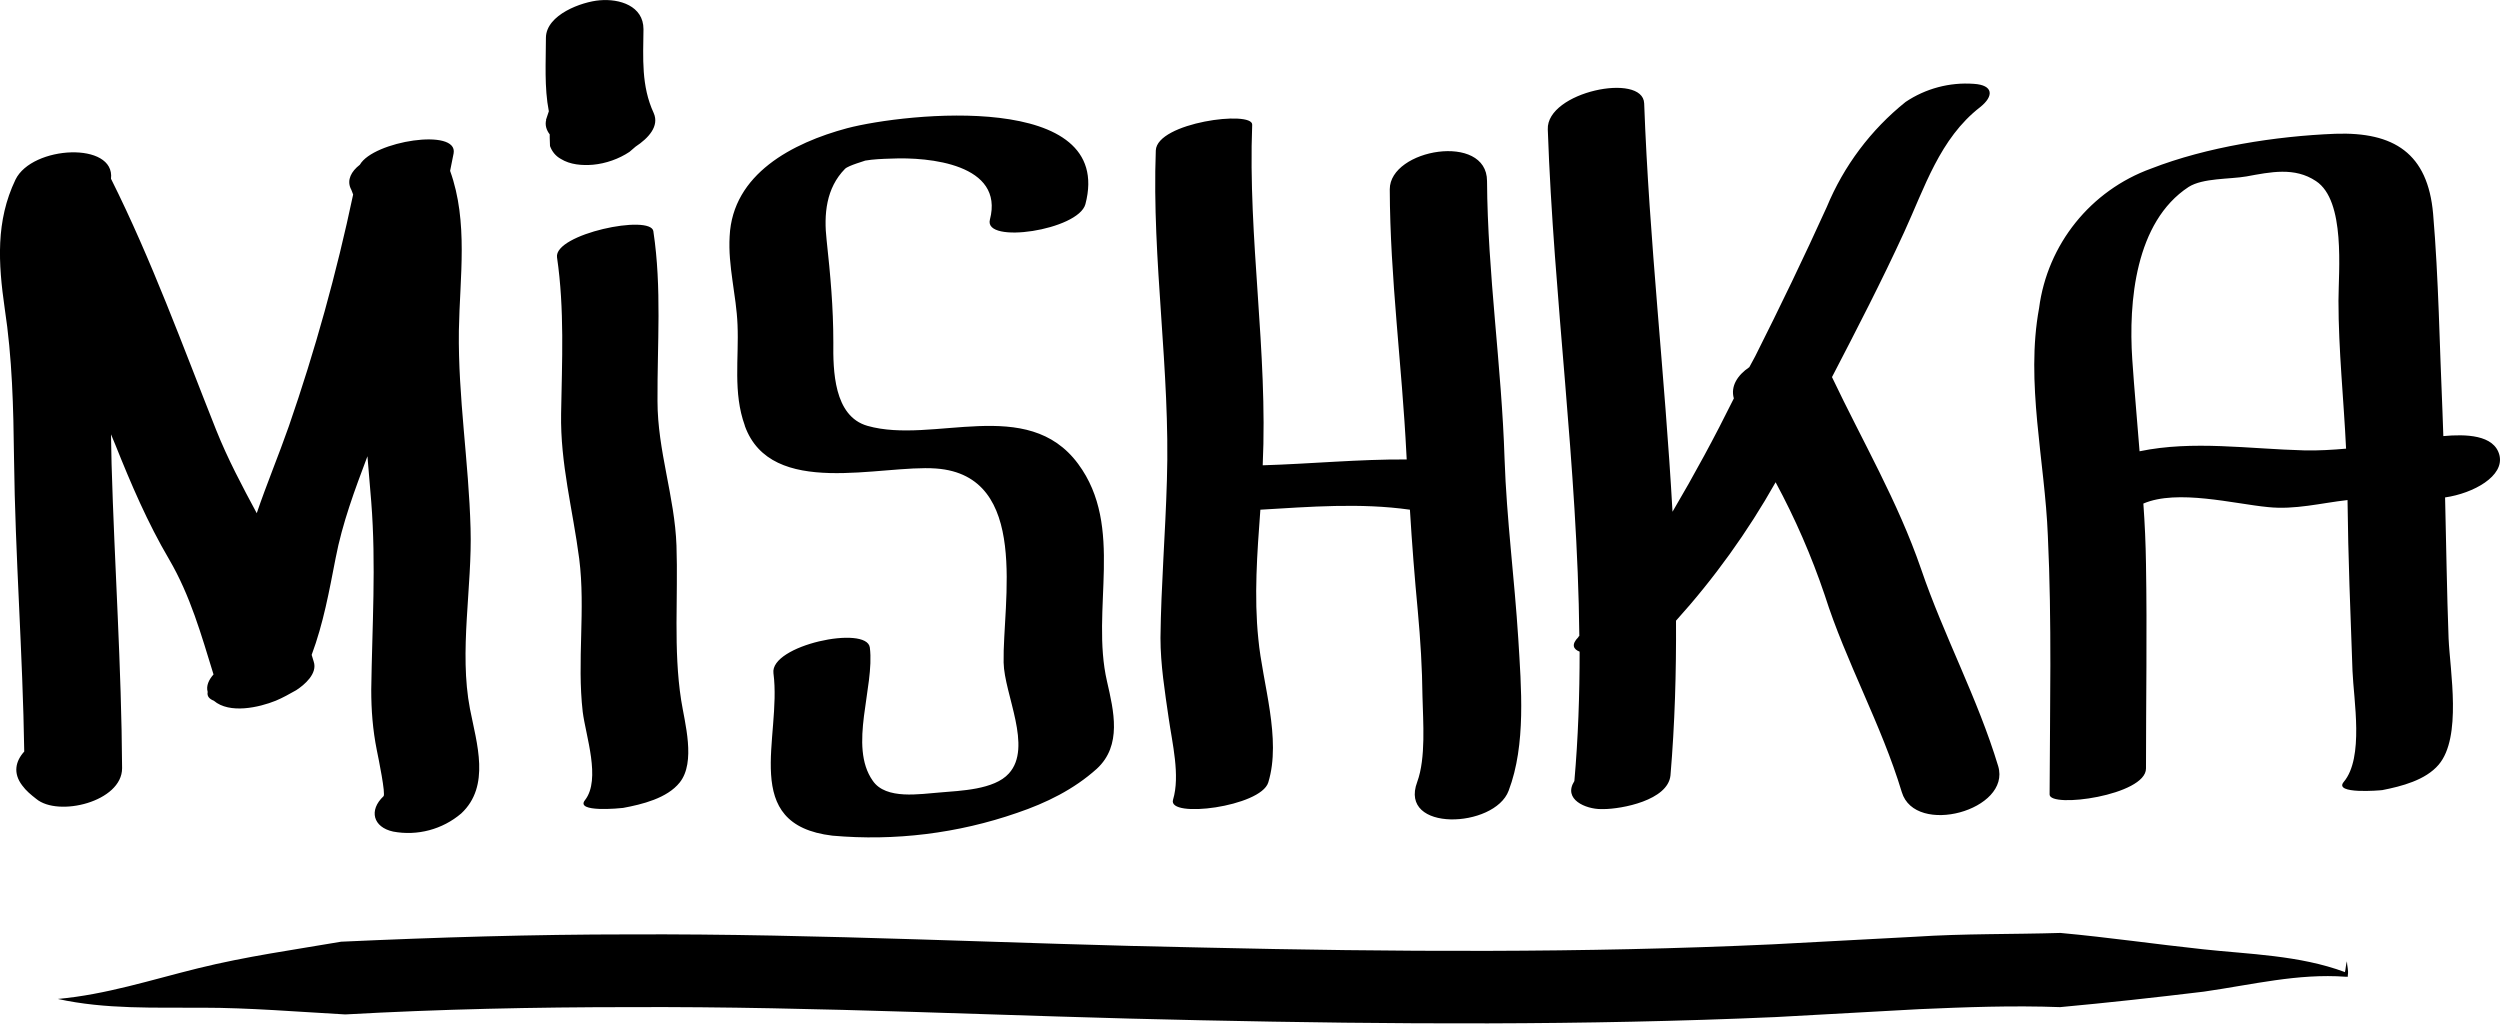
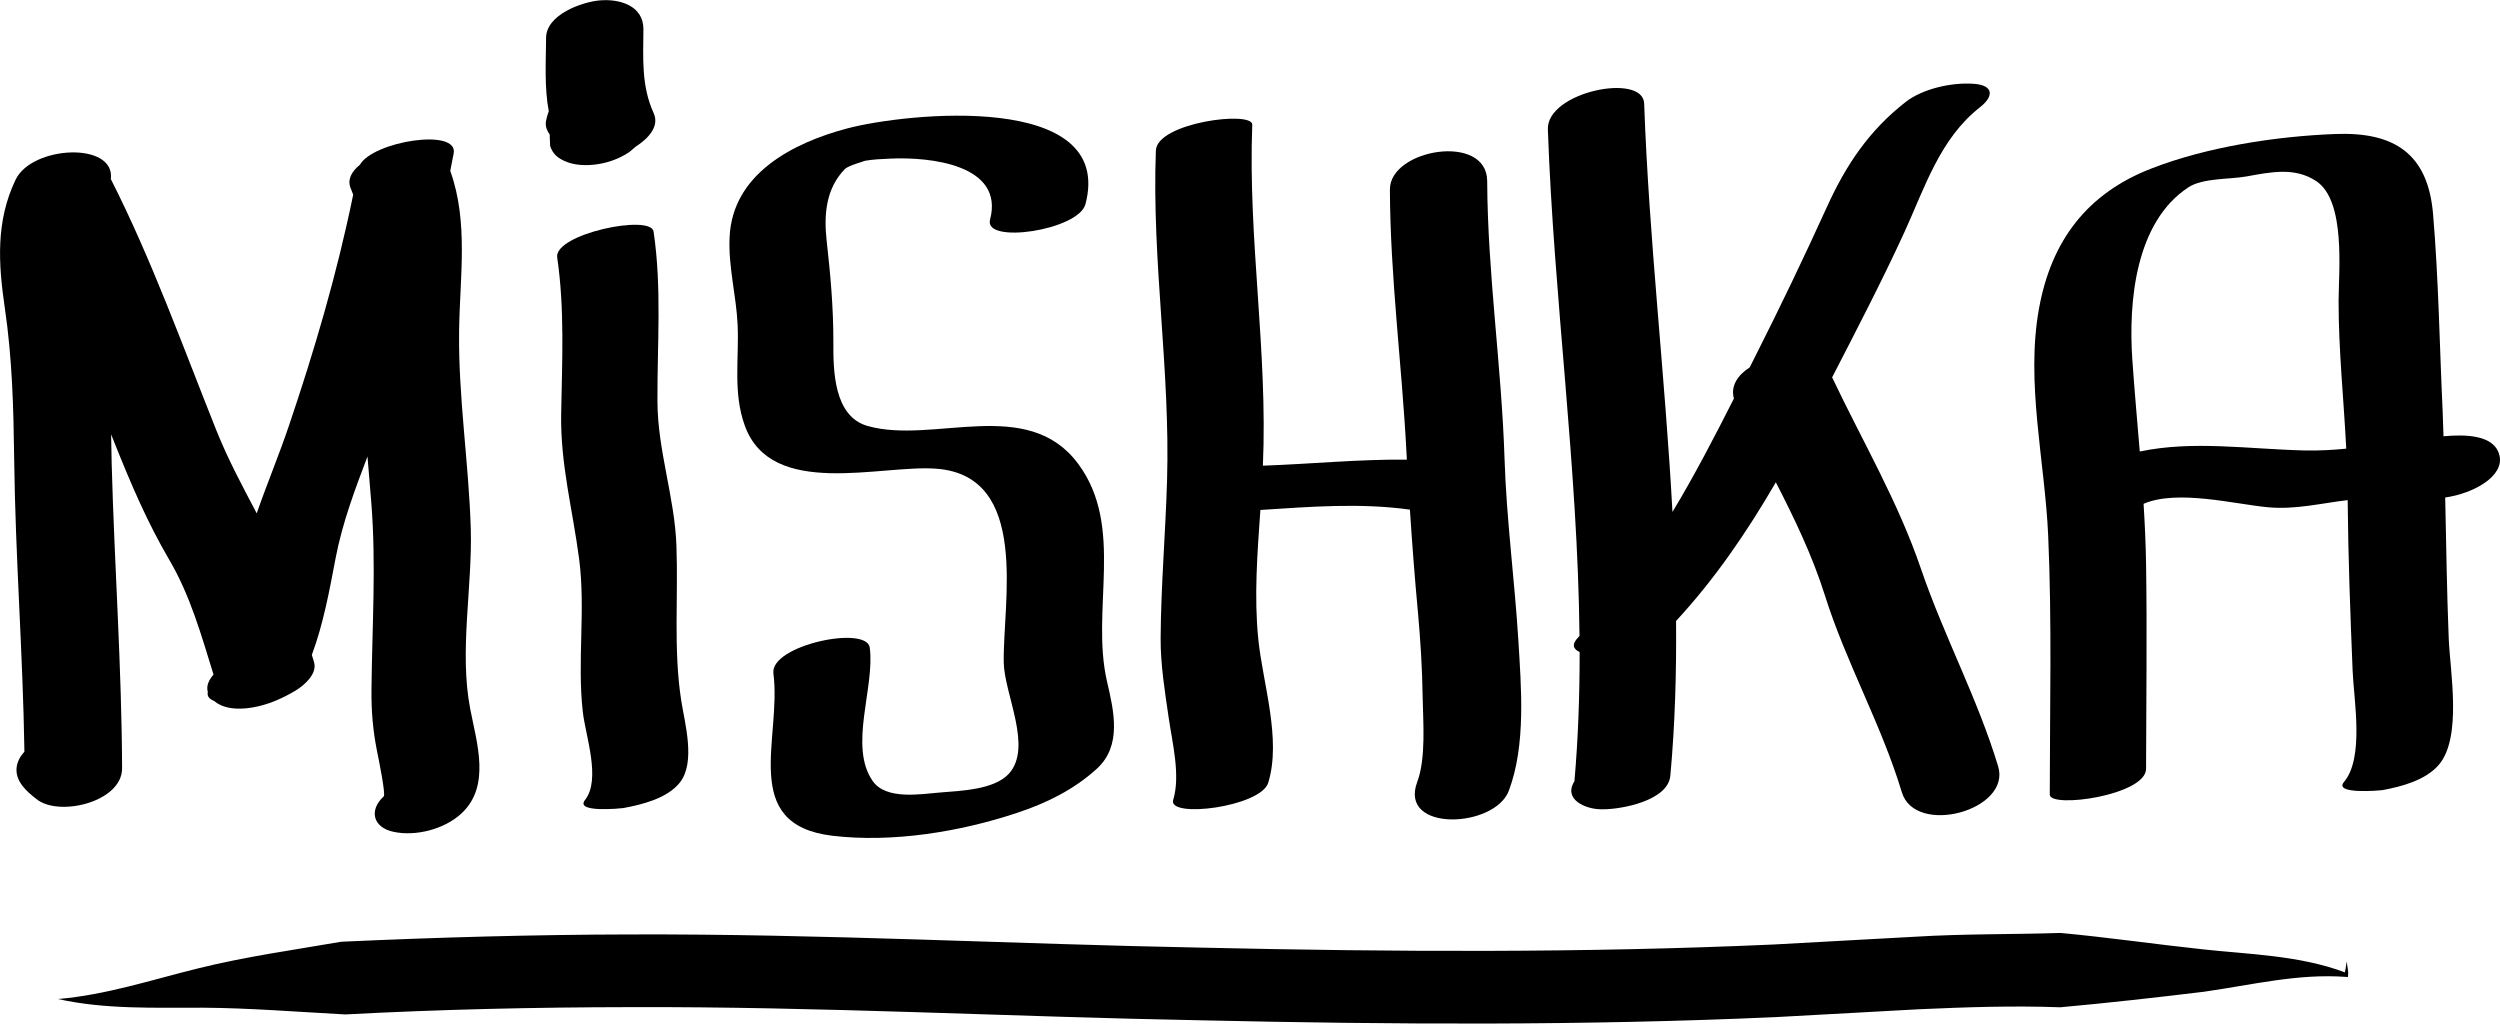
- <svg xmlns="http://www.w3.org/2000/svg" width="85.59" height="35.03" viewBox="32.46 20.22 85.59 35.03">
-   <path d="M36.64 46.52c-.02-3.48-.26-6.94-.36-10.41l-.02-1.02.15.36c.54 1.35 1.1 2.66 1.84 3.92.73 1.25 1.1 2.58 1.52 3.94-.16.18-.26.39-.2.6-.03.15.06.24.21.3.54.46 1.55.23 2.12 0 .24-.1.47-.23.7-.36.28-.18.74-.57.6-.98l-.07-.23c.4-1.07.6-2.18.82-3.31.23-1.2.66-2.35 1.09-3.49l.13 1.56c.17 2.15.03 4.27 0 6.43 0 .7.05 1.37.19 2.07.06.29.31 1.52.23 1.58-.51.48-.36 1.06.33 1.21a2.8 2.8 0 0 0 2.33-.62c1.01-.94.53-2.4.3-3.58-.38-1.97.08-4.18.02-6.18-.06-2.26-.43-4.5-.4-6.77.03-1.83.33-3.72-.3-5.47l.12-.6c.16-.88-2.75-.42-3.21.39-.3.23-.44.52-.32.8.04.07.06.15.09.22a65.77 65.77 0 0 1-2.2 7.93c-.35 1-.76 1.98-1.1 2.98-.5-.93-.99-1.85-1.39-2.85-1.15-2.89-2.2-5.8-3.6-8.6.15-1.28-2.7-1.14-3.27.03-.68 1.42-.59 2.86-.37 4.4.26 1.71.3 3.4.32 5.14.04 3.35.3 6.69.35 10.04-.3.33-.39.74-.07 1.16.13.18.3.32.48.46.75.63 2.94.1 2.94-1.05zm18.19-18.38c-.08-.6-3.41.09-3.3.89.26 1.78.17 3.56.14 5.35-.03 1.72.4 3.28.62 4.97.22 1.74-.08 3.5.12 5.24.1.81.63 2.31.08 3.02-.36.44 1.23.28 1.3.27.65-.12 1.51-.33 1.94-.87.56-.7.17-2.05.05-2.82-.27-1.74-.1-3.54-.16-5.29-.06-1.68-.65-3.25-.65-4.95-.01-1.95.15-3.87-.14-5.8zm3.13 6.66c.9 2.5 4.65 1.32 6.55 1.46 3.24.24 2.27 4.6 2.31 6.64.02 1.09 1 2.9.18 3.8-.5.56-1.67.59-2.35.65-.69.05-1.86.26-2.31-.4-.84-1.19.07-3.2-.1-4.56-.1-.78-3.43-.08-3.3.88.29 2.21-1.18 5.18 2.02 5.56a15.2 15.2 0 0 0 6.32-.78c1-.34 1.94-.8 2.73-1.51.87-.8.58-1.98.35-2.99-.57-2.46.61-5.29-.99-7.45-1.74-2.35-4.96-.66-7.21-1.3-1.16-.33-1.18-1.91-1.17-2.86 0-1.2-.1-2.3-.23-3.5-.1-.88-.02-1.78.63-2.44.12-.12.72-.28.68-.28.3-.05.57-.06.9-.07 1.3-.06 3.88.19 3.38 2.09-.22.85 3.03.36 3.27-.53 1.02-3.88-6.14-3.13-8.16-2.6-1.86.5-3.92 1.56-4.02 3.7-.06 1.03.23 2.01.27 3.03.05 1.15-.16 2.32.25 3.45zm14.45 1.86c-.05 1.8-.2 3.6-.22 5.4 0 .91.15 1.84.28 2.74.12.85.4 1.97.15 2.8-.2.65 3 .24 3.26-.59.46-1.5-.2-3.4-.34-4.92-.15-1.45-.04-2.94.07-4.42 1.7-.1 3.42-.24 5.12 0 .07 1.16.16 2.31.27 3.47.09.98.15 1.95.16 2.93.02.86.12 2.1-.18 2.92-.65 1.73 2.65 1.59 3.13.3.6-1.58.43-3.54.33-5.2-.13-2.06-.4-4.1-.47-6.16-.1-3.19-.58-6.33-.6-9.51 0-1.67-3.33-1.1-3.33.28.01 3.04.42 6.04.57 9.07l.01.18c-1.64-.01-3.28.15-4.93.2.18-3.9-.51-7.76-.36-11.66.02-.5-3.26-.08-3.3.88-.14 3.78.5 7.52.38 11.3zm14.09 5.37c-.26.26-.17.42.04.5 0 1.48-.05 2.96-.18 4.43-.4.63.39.96.91.96h.08c.63 0 2.21-.3 2.3-1.15.15-1.77.2-3.53.19-5.3a26.53 26.53 0 0 0 3.41-4.74 25 25 0 0 1 1.68 3.86c.73 2.3 1.94 4.43 2.64 6.75.46 1.52 3.75.62 3.3-.89-.7-2.32-1.86-4.46-2.64-6.75-.8-2.32-2-4.36-3.05-6.57.85-1.64 1.7-3.28 2.47-4.96.7-1.52 1.22-3.21 2.6-4.28.48-.38.46-.76-.22-.8a3.71 3.71 0 0 0-2.33.62 9.04 9.04 0 0 0-2.7 3.6c-.78 1.72-1.6 3.42-2.45 5.11l-.2.37c-.4.27-.65.65-.53 1.07a60.47 60.47 0 0 1-2.1 3.88c-.26-4.66-.8-9.31-.97-13.98-.04-1.07-3.35-.4-3.3.89.2 5.78 1.02 11.55 1.08 17.34l-.04.04zm31.53-6.23c-.18-.7-1.16-.72-1.92-.65l-.03-.85c-.1-2.24-.13-4.53-.32-6.76-.18-2.07-1.34-2.81-3.35-2.74-2.04.08-4.4.45-6.3 1.19a5.89 5.89 0 0 0-3.84 4.78c-.47 2.54.2 5.24.3 7.79.14 2.95.07 5.9.06 8.86 0 .48 3.3.03 3.3-.89 0-2.33.04-4.67 0-7-.01-.7-.04-1.38-.09-2.07 1.16-.5 3.11.01 4.26.12.93.1 1.83-.14 2.73-.24.02 1.94.1 3.9.17 5.85.04 1 .4 2.97-.3 3.8-.36.43 1.25.29 1.32.28.66-.13 1.48-.34 1.93-.87.8-.94.39-3.2.34-4.32-.06-1.6-.08-3.22-.12-4.83.97-.14 2.04-.73 1.86-1.45zm-6.67-.16c-1.92-.05-3.82-.35-5.65.03-.08-1.05-.18-2.1-.25-3.15-.13-1.96.1-4.7 1.93-5.9.49-.31 1.41-.26 1.98-.36.82-.15 1.65-.33 2.38.16 1.02.67.77 3.08.77 4.1 0 1.69.18 3.37.26 5.06-.46.04-.94.07-1.42.06zm-60.2-11.32c-.05.18.01.36.12.5v.11l.01.29c.07.19.19.34.37.44.32.2.73.23 1.1.2.44-.04.89-.2 1.25-.44l.21-.18c.44-.29.82-.7.62-1.15-.43-.93-.36-1.88-.35-2.87 0-.8-.82-1.05-1.5-.99-.61.05-1.83.49-1.84 1.28 0 .83-.06 1.7.1 2.52l-.1.3zm61.58 29.18c-1.56-.58-3.29-.61-4.85-.78-1.6-.17-3.25-.41-4.89-.56-1.64.05-3.3.02-4.97.13l-4.88.26c-6.49.3-13 .26-19.52.11-6.51-.12-13.04-.48-19.63-.45-3.29 0-6.56.1-9.86.25-1.63.28-3.24.5-4.9.91-1.62.4-3.15.9-4.8 1.05 1.63.36 3.34.29 4.96.3 1.58 0 3.25.14 4.88.23 3.23-.18 6.48-.25 9.73-.25 6.49-.03 13.01.32 19.56.45 6.55.14 13.12.18 19.69-.11l4.9-.27c1.6-.07 3.2-.13 4.83-.07 1.63-.15 3.26-.33 4.92-.53 1.67-.24 3.22-.63 4.86-.51h.07v-.05c.03-.18-.03-.32-.03-.48-.04.12-.04.26-.07.38z" />
+ <svg xmlns="http://www.w3.org/2000/svg" x="0px" y="0px" width="85.589px" height="35.034px" viewBox="32.458 20.216 85.589 35.034" enable-background="new 32.458 20.216 85.589 35.034" xml:space="preserve">
+   <g>
+     <path d="M36.638,46.517c-0.014-3.472-0.262-6.938-0.356-10.409c-0.008-0.34-0.015-0.681-0.02-1.021 c0.049,0.122,0.097,0.243,0.146,0.364c0.54,1.352,1.103,2.663,1.839,3.92c0.731,1.244,1.099,2.58,1.521,3.939 c-0.159,0.182-0.256,0.39-0.196,0.596c-0.033,0.15,0.059,0.245,0.212,0.306c0.537,0.46,1.55,0.231,2.113-0.008 c0.242-0.102,0.474-0.221,0.696-0.355c0.29-0.181,0.744-0.572,0.613-0.977c-0.024-0.079-0.049-0.157-0.072-0.235 c0.396-1.068,0.598-2.179,0.813-3.308c0.23-1.206,0.659-2.345,1.092-3.485c0.043,0.521,0.088,1.044,0.129,1.56 c0.174,2.147,0.028,4.27,0.008,6.422c-0.008,0.713,0.046,1.375,0.184,2.075c0.059,0.287,0.31,1.521,0.235,1.58 c-0.516,0.476-0.366,1.061,0.326,1.211c0.771,0.169,1.753-0.088,2.333-0.625c1.009-0.934,0.531-2.396,0.304-3.572 c-0.385-1.973,0.077-4.181,0.017-6.189c-0.069-2.26-0.43-4.503-0.399-6.769c0.023-1.831,0.328-3.714-0.303-5.471 c0.039-0.2,0.08-0.398,0.117-0.6c0.163-0.879-2.754-0.414-3.212,0.392c-0.29,0.235-0.438,0.519-0.313,0.806 c0.031,0.071,0.057,0.146,0.084,0.219c-0.552,2.699-1.321,5.313-2.207,7.93c-0.339,1.001-0.748,1.977-1.095,2.978 c-0.49-0.933-0.986-1.851-1.384-2.847c-1.155-2.891-2.199-5.813-3.61-8.596c0.16-1.289-2.698-1.153-3.261,0.02 c-0.682,1.426-0.592,2.866-0.369,4.393c0.254,1.721,0.298,3.411,0.32,5.147c0.039,3.347,0.3,6.689,0.351,10.04 c-0.298,0.331-0.389,0.741-0.078,1.158c0.136,0.182,0.306,0.321,0.482,0.46C34.454,48.198,36.643,47.679,36.638,46.517z" />
+     <path d="M54.834,28.145c-0.089-0.613-3.416,0.084-3.3,0.885c0.259,1.776,0.167,3.561,0.136,5.352 c-0.031,1.722,0.394,3.282,0.615,4.971c0.226,1.732-0.071,3.502,0.126,5.235c0.09,0.812,0.632,2.312,0.074,3.018 c-0.354,0.447,1.237,0.285,1.31,0.275c0.646-0.12,1.509-0.331,1.938-0.875c0.552-0.697,0.165-2.042,0.045-2.82 c-0.267-1.734-0.097-3.537-0.162-5.286c-0.061-1.676-0.644-3.254-0.65-4.946C54.957,32.001,55.119,30.077,54.834,28.145z" />
+     <path d="M57.958,34.791c0.91,2.514,4.648,1.327,6.551,1.471c3.238,0.239,2.272,4.607,2.313,6.641 c0.022,1.085,0.995,2.889,0.179,3.798c-0.502,0.556-1.669,0.589-2.352,0.646c-0.687,0.057-1.854,0.261-2.312-0.39 c-0.836-1.194,0.077-3.2-0.102-4.568c-0.103-0.78-3.424-0.08-3.299,0.884c0.29,2.211-1.179,5.175,2.022,5.556 c2.059,0.244,4.372-0.136,6.317-0.783c1.008-0.334,1.943-0.792,2.731-1.509c0.872-0.794,0.585-1.979,0.352-2.987 c-0.569-2.458,0.616-5.289-0.987-7.454c-1.738-2.345-4.962-0.657-7.212-1.297c-1.161-0.33-1.175-1.911-1.17-2.86 c0.002-1.202-0.098-2.302-0.231-3.491c-0.1-0.887-0.021-1.787,0.628-2.447c0.119-0.121,0.723-0.283,0.681-0.28 c0.299-0.051,0.572-0.062,0.9-0.076c1.304-0.056,3.885,0.195,3.386,2.092c-0.226,0.851,3.028,0.363,3.266-0.53 c1.021-3.874-6.138-3.131-8.159-2.593c-1.863,0.494-3.916,1.555-4.023,3.704c-0.052,1.027,0.229,2.006,0.274,3.022 C57.764,32.494,57.546,33.662,57.958,34.791z" />
+     <path d="M72.413,36.661c-0.053,1.799-0.208,3.593-0.22,5.393c-0.006,0.921,0.146,1.842,0.278,2.75 c0.122,0.841,0.407,1.964,0.152,2.796c-0.198,0.646,3,0.242,3.254-0.587c0.458-1.497-0.188-3.402-0.341-4.918 c-0.147-1.451-0.032-2.945,0.072-4.42c1.708-0.11,3.418-0.249,5.119-0.011c0.076,1.163,0.164,2.321,0.272,3.48 c0.088,0.976,0.151,1.948,0.164,2.929c0.015,0.855,0.12,2.099-0.185,2.913c-0.651,1.731,2.655,1.59,3.136,0.30 c0.592-1.577,0.423-3.537,0.323-5.194c-0.13-2.059-0.404-4.106-0.47-6.166c-0.102-3.183-0.58-6.329-0.594-9.51 c-0.007-1.661-3.338-1.099-3.331,0.288c0.012,3.04,0.417,6.037,0.571,9.068c0.005,0.061,0.008,0.121,0.01,0.18 c-1.64-0.016-3.281,0.149-4.929,0.207c0.171-3.902-0.515-7.771-0.364-11.672c0.02-0.492-3.264-0.077-3.3,0.883 C71.887,29.151,72.526,32.891,72.413,36.661z" />
+     <path d="M86.493,42.032c-0.254,0.259-0.159,0.414,0.045,0.506c0.001,1.474-0.05,2.949-0.178,4.424 c-0.396,0.63,0.39,0.96,0.912,0.96c0.028,0,0.055,0,0.082,0c0.622,0,2.209-0.293,2.289-1.148c0.162-1.769,0.211-3.535,0.196-5.299 c1.337-1.446,2.434-3.057,3.416-4.748c0.64,1.248,1.247,2.505,1.676,3.861c0.725,2.31,1.938,4.431,2.637,6.75 c0.459,1.521,3.754,0.621,3.298-0.885c-0.701-2.319-1.856-4.462-2.638-6.75c-0.791-2.322-1.998-4.361-3.046-6.568 c0.845-1.641,1.699-3.283,2.47-4.96c0.698-1.524,1.219-3.216,2.594-4.289c0.483-0.376,0.464-0.755-0.216-0.801 c-0.737-0.054-1.738,0.159-2.334,0.625c-1.25,0.974-2.042,2.158-2.694,3.595c-0.784,1.726-1.598,3.421-2.455,5.117 c-0.061,0.123-0.125,0.248-0.188,0.373c-0.412,0.264-0.66,0.642-0.539,1.064c-0.666,1.316-1.347,2.627-2.104,3.885 c-0.252-4.661-0.803-9.317-0.969-13.983c-0.036-1.068-3.345-0.403-3.297,0.886c0.204,5.785,1.024,11.557,1.083,17.34 C86.52,42.002,86.505,42.018,86.493,42.032z" />
+     <path d="M118.027,35.8c-0.177-0.701-1.155-0.716-1.914-0.648c-0.01-0.281-0.017-0.566-0.029-0.849 c-0.106-2.241-0.139-4.53-0.329-6.765c-0.176-2.069-1.335-2.812-3.346-2.734c-2.035,0.077-4.404,0.443-6.302,1.183 c-2.197,0.853-3.421,2.471-3.841,4.784c-0.464,2.539,0.201,5.238,0.313,7.789c0.13,2.951,0.056,5.909,0.054,8.859 c0,0.484,3.297,0.027,3.297-0.884c0.004-2.338,0.037-4.676,0-7.014c-0.011-0.688-0.043-1.374-0.085-2.057 c1.155-0.499,3.106,0.01,4.255,0.118c0.933,0.089,1.826-0.138,2.732-0.244c0.017,1.946,0.09,3.905,0.17,5.851 c0.042,0.997,0.402,2.975-0.297,3.799c-0.368,0.436,1.249,0.288,1.31,0.28c0.668-0.124,1.482-0.338,1.939-0.87 c0.8-0.942,0.384-3.192,0.338-4.316c-0.065-1.611-0.086-3.223-0.121-4.834C117.144,37.111,118.208,36.515,118.027,35.8z M111.365,35.638c-1.928-0.046-3.828-0.349-5.651,0.036c-0.086-1.051-0.183-2.098-0.255-3.154 c-0.134-1.962,0.099-4.702,1.928-5.896c0.492-0.318,1.413-0.264,1.984-0.368c0.819-0.147,1.647-0.328,2.384,0.16 c1.018,0.676,0.769,3.08,0.766,4.101c-0.002,1.69,0.177,3.37,0.262,5.059C112.317,35.622,111.844,35.648,111.365,35.638z" />
+     <path d="M51.159,24.322c-0.048,0.18,0.013,0.356,0.119,0.497c0,0.039,0.002,0.075,0.002,0.114c0.004,0.094,0.009,0.188,0.013,0.282 c0.062,0.194,0.182,0.343,0.362,0.446c0.325,0.196,0.737,0.232,1.108,0.196c0.439-0.041,0.882-0.191,1.245-0.439 c0.072-0.062,0.143-0.122,0.216-0.183c0.438-0.282,0.818-0.697,0.612-1.146c-0.424-0.932-0.358-1.88-0.35-2.87 c0.005-0.808-0.812-1.051-1.501-0.989c-0.608,0.054-1.827,0.489-1.831,1.279c-0.007,0.836-0.062,1.698,0.092,2.522 C51.206,24.119,51.182,24.225,51.159,24.322z" />
+     <path d="M112.736,53.505c-1.558-0.585-3.283-0.615-4.851-0.787c-1.603-0.17-3.245-0.41-4.884-0.562 c-1.637,0.053-3.31,0.027-4.972,0.129l-4.88,0.268c-6.487,0.289-12.999,0.253-19.517,0.107c-6.517-0.123-13.045-0.477-19.63-0.453 c-3.288,0.008-6.565,0.099-9.862,0.25c-1.632,0.283-3.239,0.501-4.904,0.913c-1.615,0.399-3.145,0.907-4.794,1.048 c1.623,0.362,3.341,0.292,4.962,0.297c1.579,0.01,3.243,0.143,4.872,0.231c3.229-0.172,6.487-0.246,9.733-0.25 c6.487-0.024,13.015,0.329,19.565,0.451c6.548,0.146,13.114,0.186,19.683-0.11l4.907-0.269c1.603-0.071,3.198-0.127,4.829-0.067 c1.628-0.148,3.253-0.33,4.918-0.532c1.664-0.238,3.22-0.627,4.854-0.509l0.074,0.006l0.006-0.055 c0.021-0.178-0.04-0.323-0.04-0.479C112.772,53.251,112.767,53.388,112.736,53.505z" />
+   </g>
</svg>
